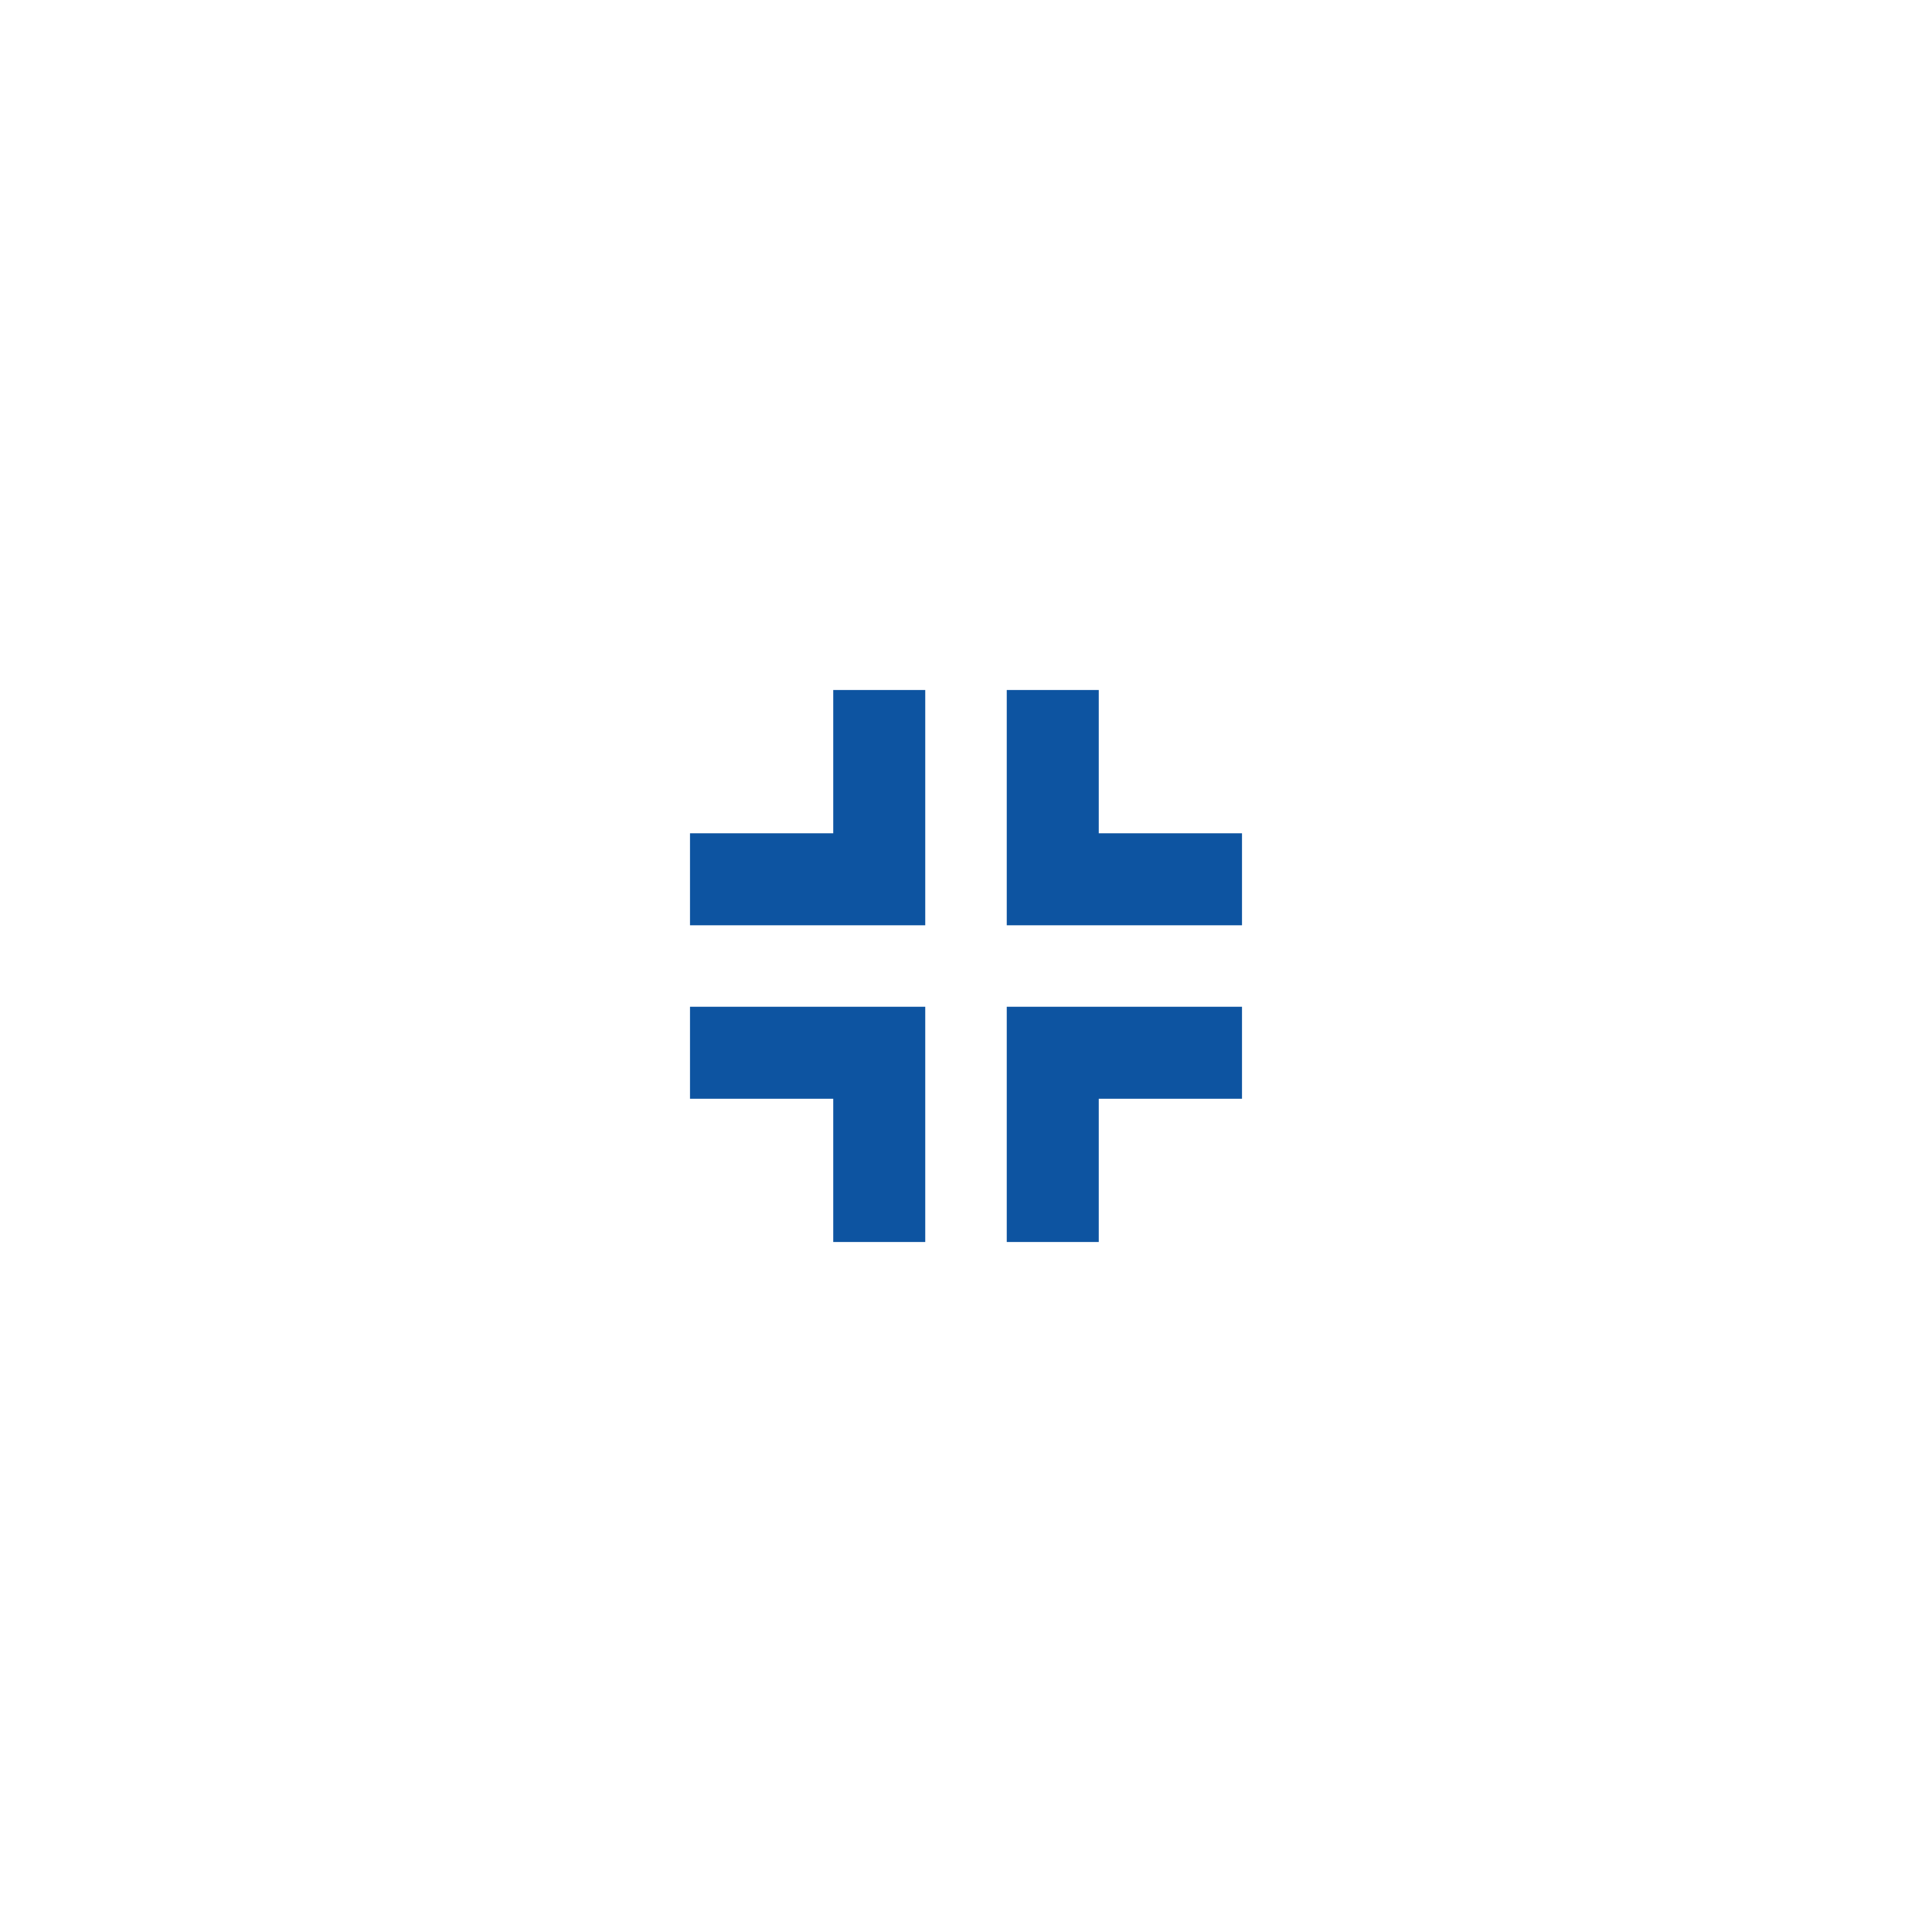
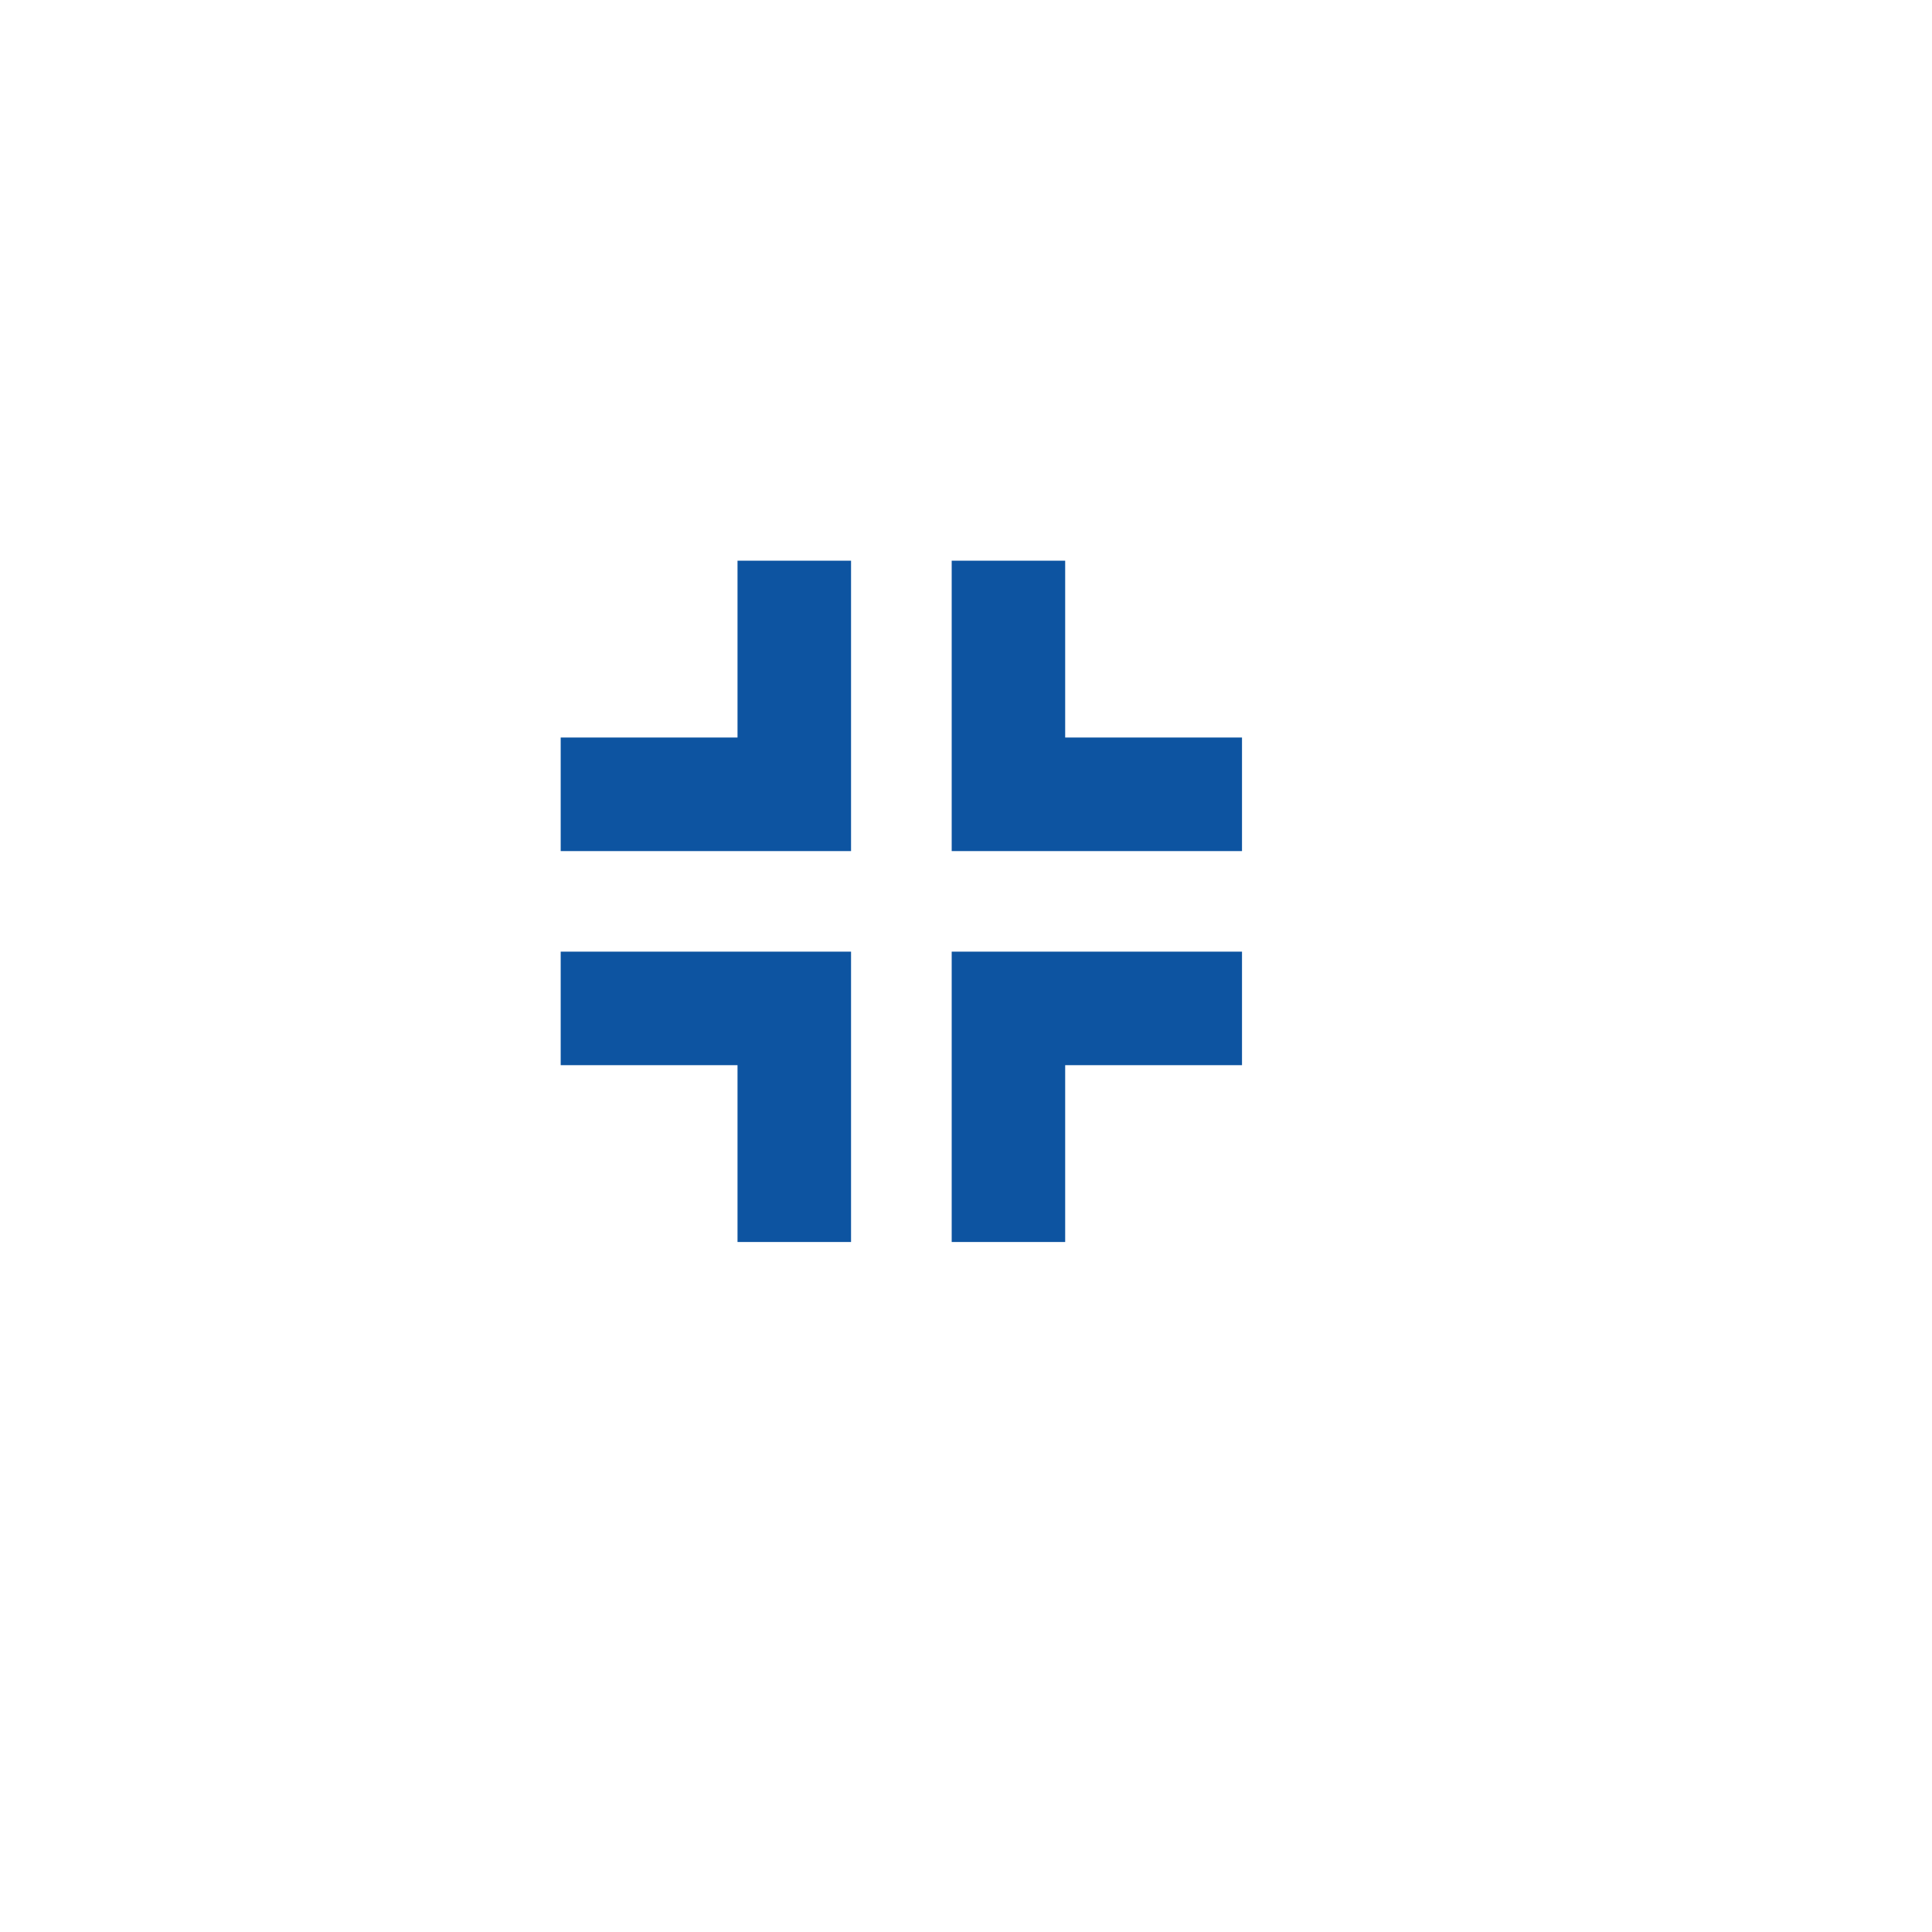
<svg xmlns="http://www.w3.org/2000/svg" width="42" height="42" viewBox="0 0 42 42" fill="none">
-   <path fill-rule="evenodd" clip-rule="evenodd" d="M19.114 20.115H20.114V19.115V15H18.114V18.115H15V20.115H19.114ZM19.114 21.886H20.114V22.886V27H18.114V23.886H15V21.886H19.114ZM21.886 20.115H22.886H27V18.115H23.886V15H21.886V19.115V20.115ZM22.886 21.886H21.886V22.886V27H23.886V23.886H27V21.886H22.886Z" fill="#0D54A1" />
+   <path fill-rule="evenodd" clip-rule="evenodd" d="M 17.266 18.502 L 18.501 18.502 L 18.501 17.267 L 18.501 12.189 L 16.033 12.189 L 16.033 16.033 L 12.189 16.033 L 12.189 18.502 L 17.266 18.502 Z M 17.266 20.688 L 18.501 20.688 L 18.501 21.922 L 18.501 27 L 16.033 27 L 16.033 23.156 L 12.189 23.156 L 12.189 20.688 L 17.266 20.688 Z M 20.689 18.502 L 21.922 18.502 L 27 18.502 L 27 16.033 L 23.156 16.033 L 23.156 12.189 L 20.689 12.189 L 20.689 17.267 L 20.689 18.502 Z M 21.922 20.688 L 20.689 20.688 L 20.689 21.922 L 20.689 27 L 23.156 27 L 23.156 23.156 L 27 23.156 L 27 20.688 L 21.922 20.688 Z" fill="#0D54A1" style="" />
</svg>
